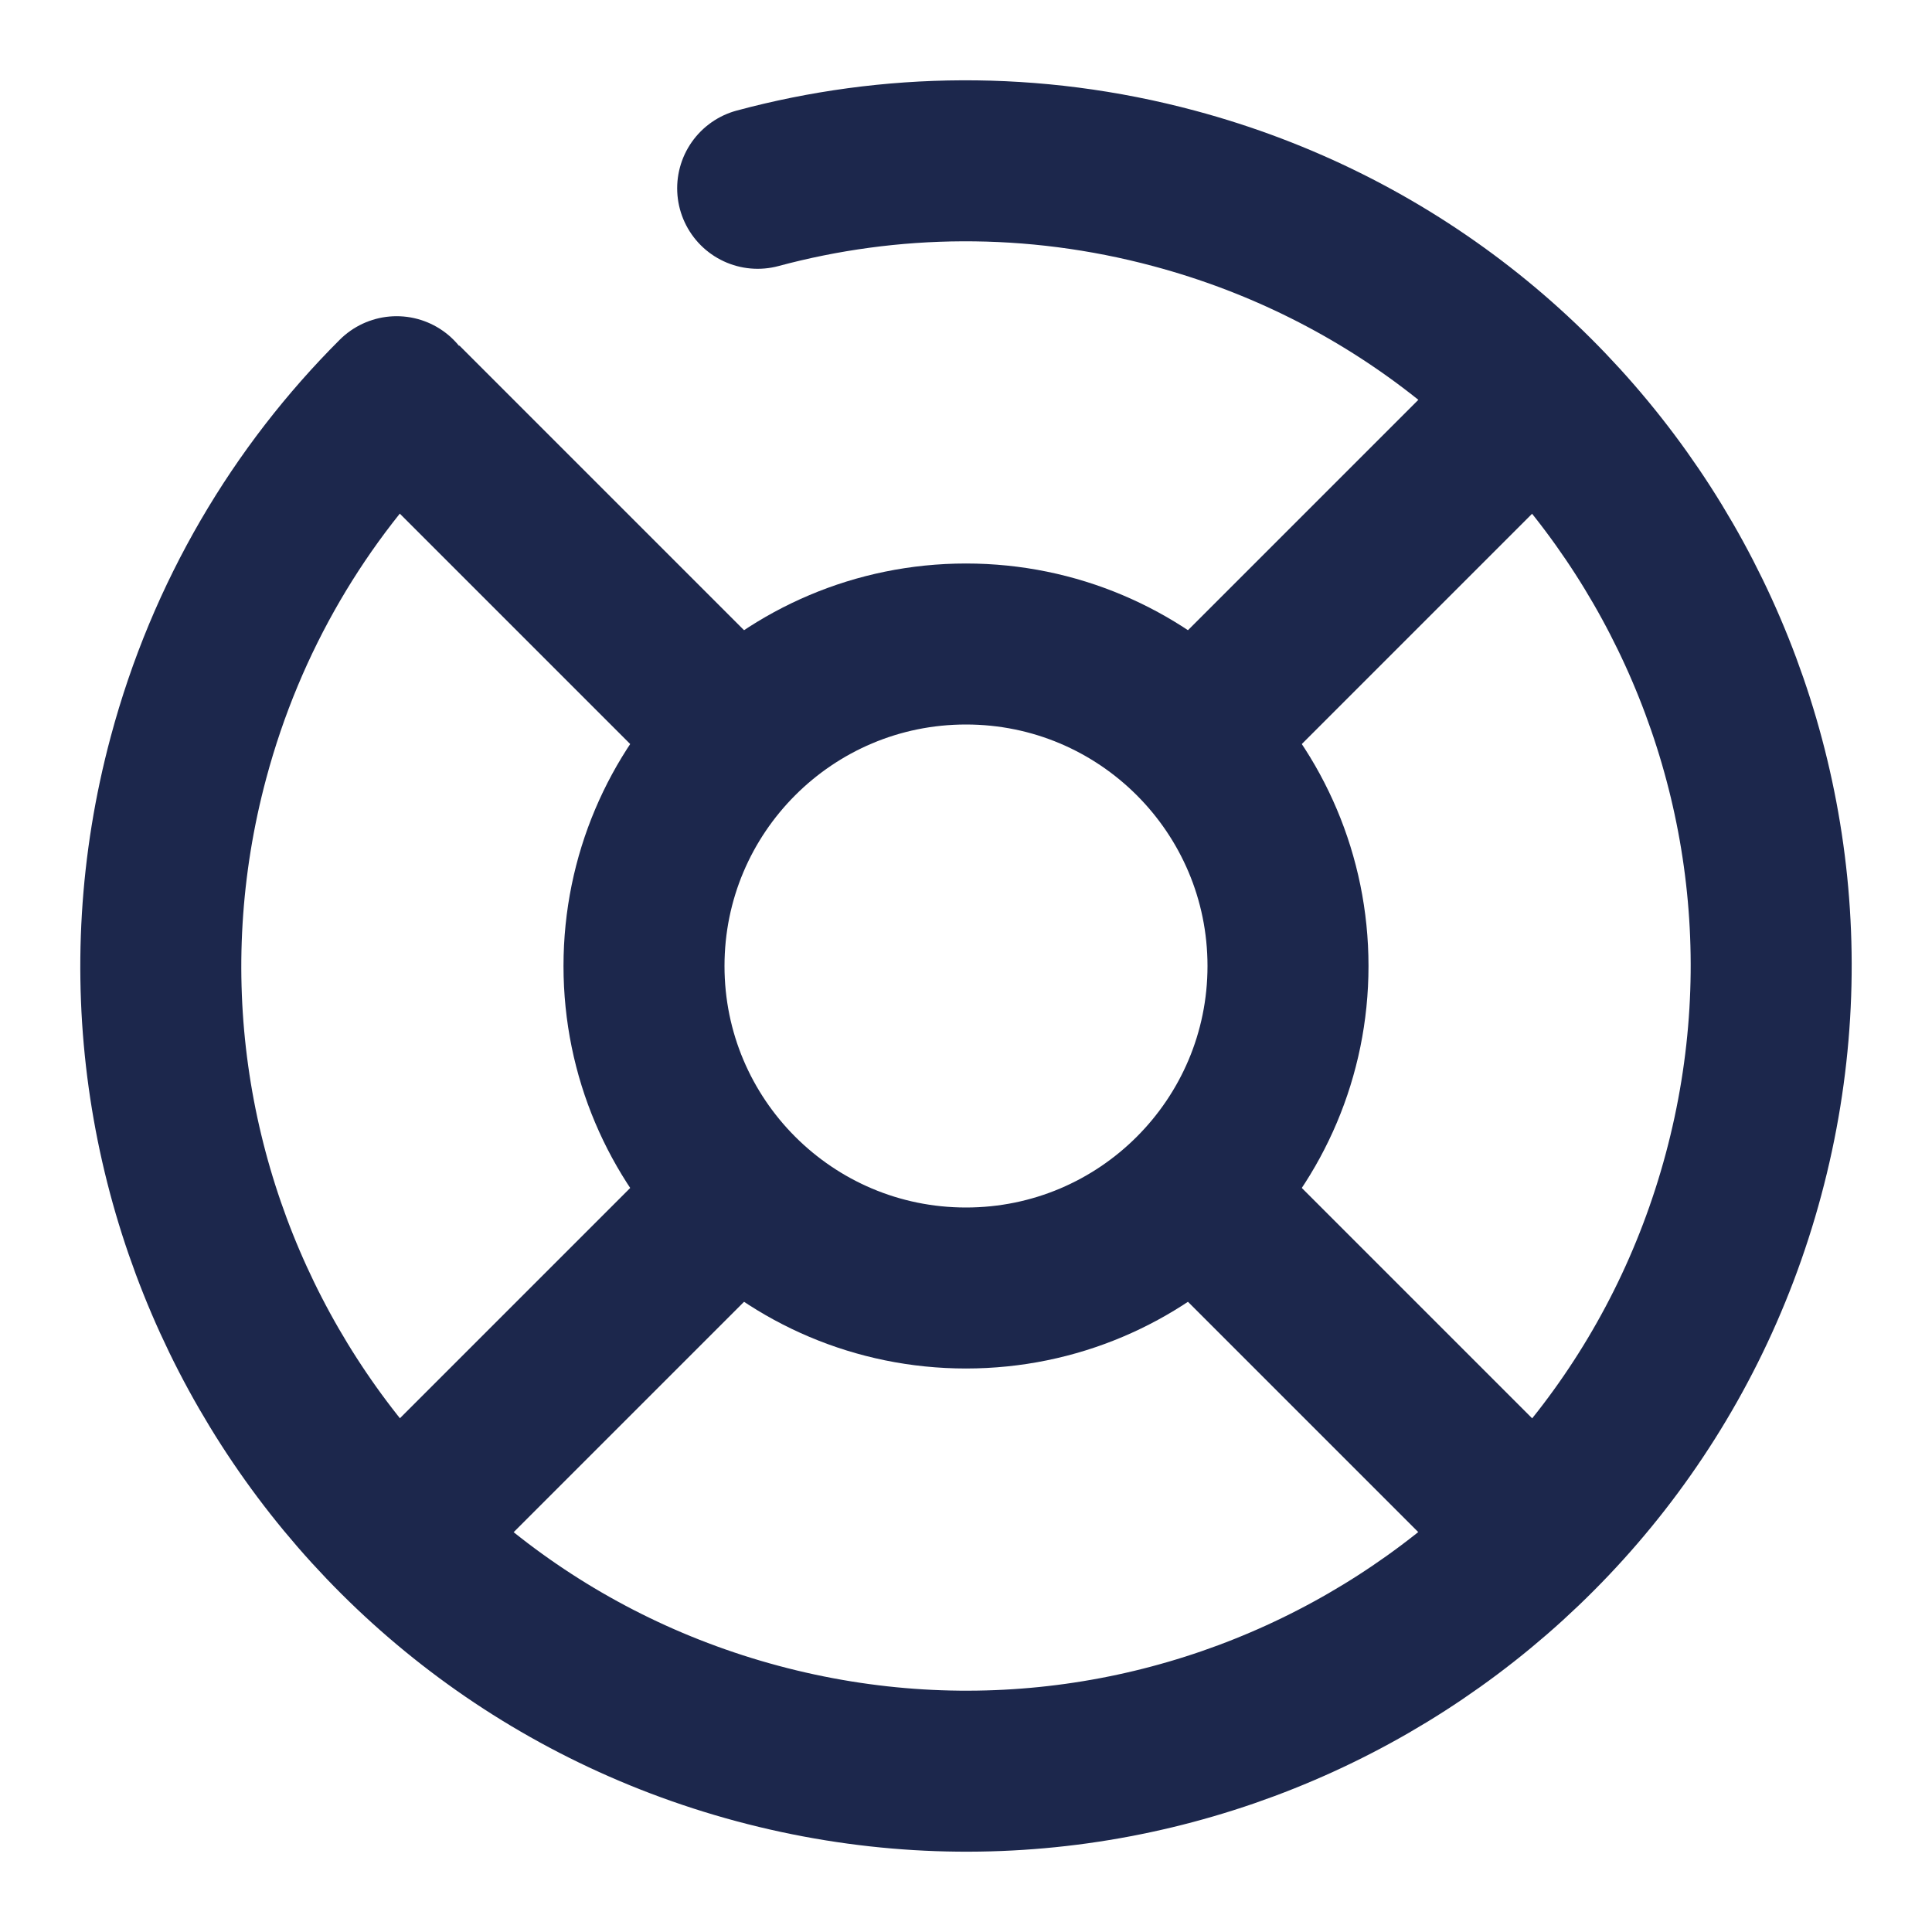
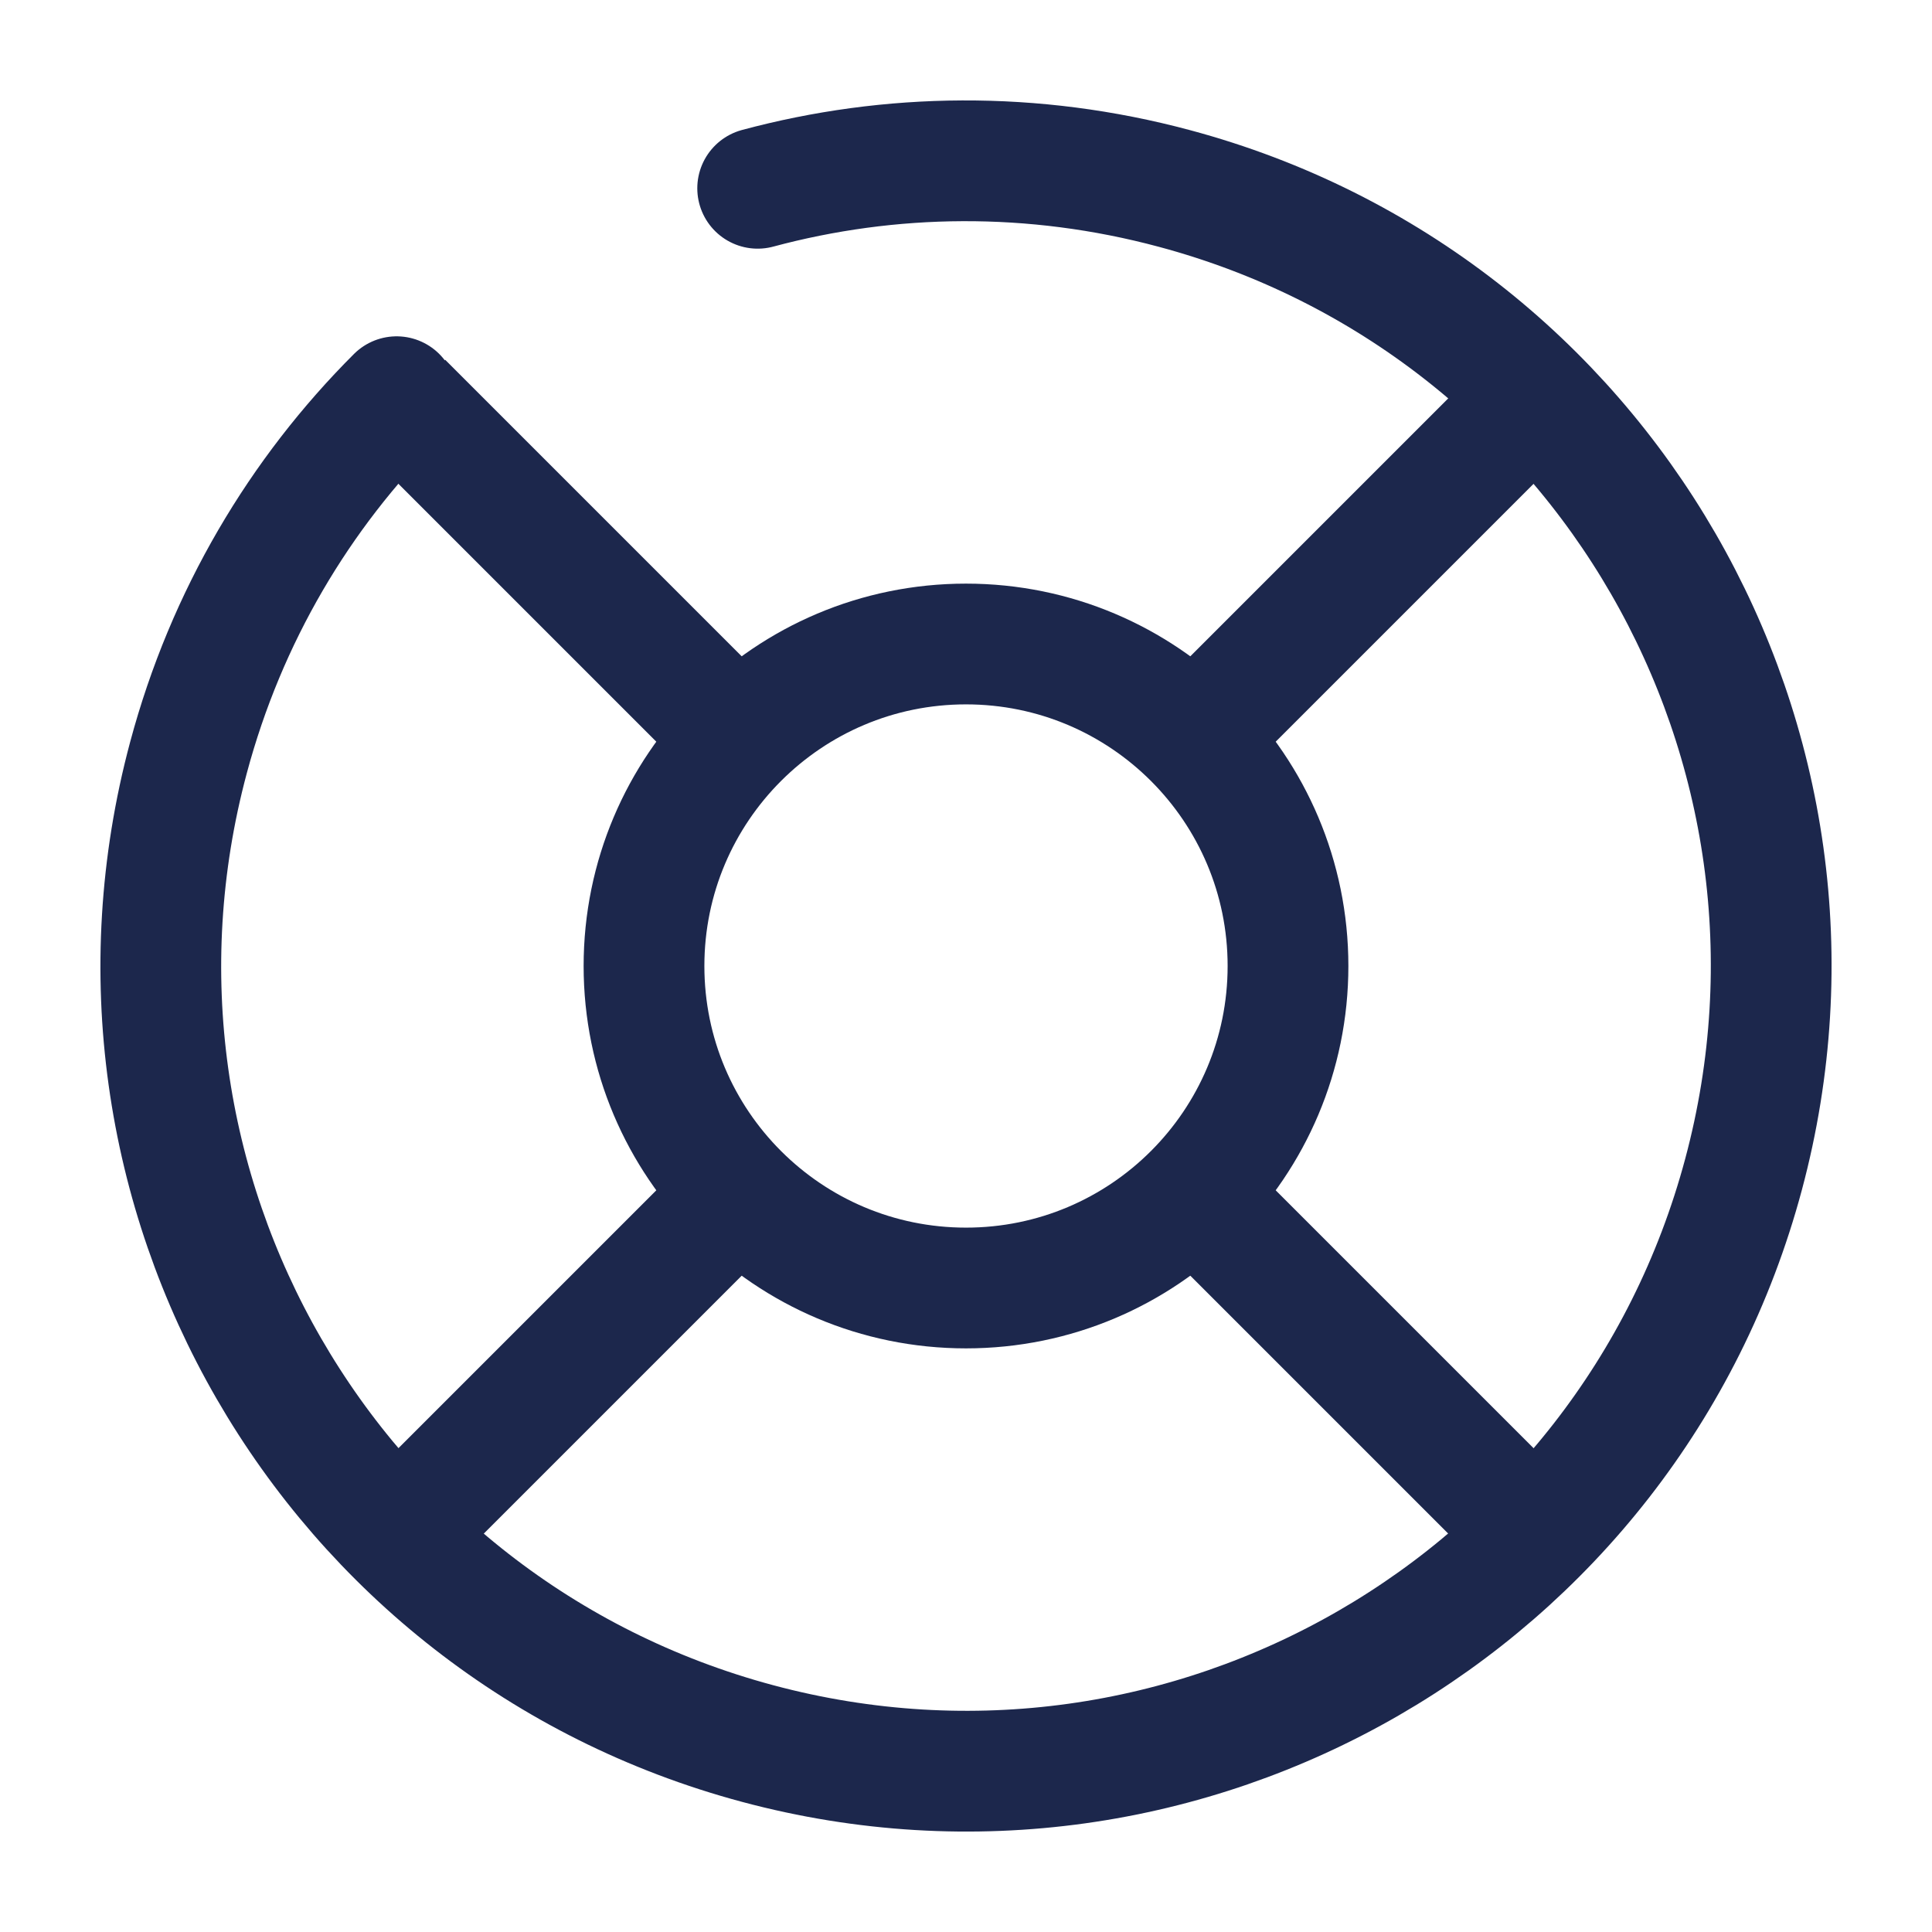
<svg xmlns="http://www.w3.org/2000/svg" width="800px" height="800px" viewBox="0 0 24 24" fill="none">
-   <circle cx="12" cy="12" r="4" stroke="#1C274C" stroke-width="2.0" />
-   <path d="M15 9L19 5" stroke="#1C274C" stroke-width="2.0" />
-   <path d="M5 19L9 15" stroke="#1C274C" stroke-width="2.0" />
-   <path d="M9 9L5 5" stroke="#1C274C" stroke-width="2.0" />
-   <path d="M19 19L15 15" stroke="#1C274C" stroke-width="2.0" />
-   <path d="M9.412 2.339C11.053 1.898 12.829 1.869 14.588 2.341C19.923 3.77 23.089 9.254 21.659 14.588C20.23 19.923 14.746 23.089 9.412 21.659C4.077 20.23 0.911 14.746 2.341 9.412C2.812 7.652 3.725 6.129 4.927 4.928" stroke="#1C274C" stroke-width="2.0" stroke-linecap="round" />
+   <circle cx="12" cy="12" r="4" stroke="#1C274C" stroke-width="1.5" />
+   <path d="M15 9L19 5" stroke="#1C274C" stroke-width="1.5" />
+   <path d="M5 19L9 15" stroke="#1C274C" stroke-width="1.5" />
+   <path d="M9 9L5 5" stroke="#1C274C" stroke-width="1.5" />
+   <path d="M19 19L15 15" stroke="#1C274C" stroke-width="1.5" />
+   <path d="M9.412 2.339C11.053 1.898 12.829 1.869 14.588 2.341C19.923 3.77 23.089 9.254 21.659 14.588C20.23 19.923 14.746 23.089 9.412 21.659C4.077 20.23 0.911 14.746 2.341 9.412C2.812 7.652 3.725 6.129 4.927 4.928" stroke="#1C274C" stroke-width="1.5" stroke-linecap="round" />
</svg>
